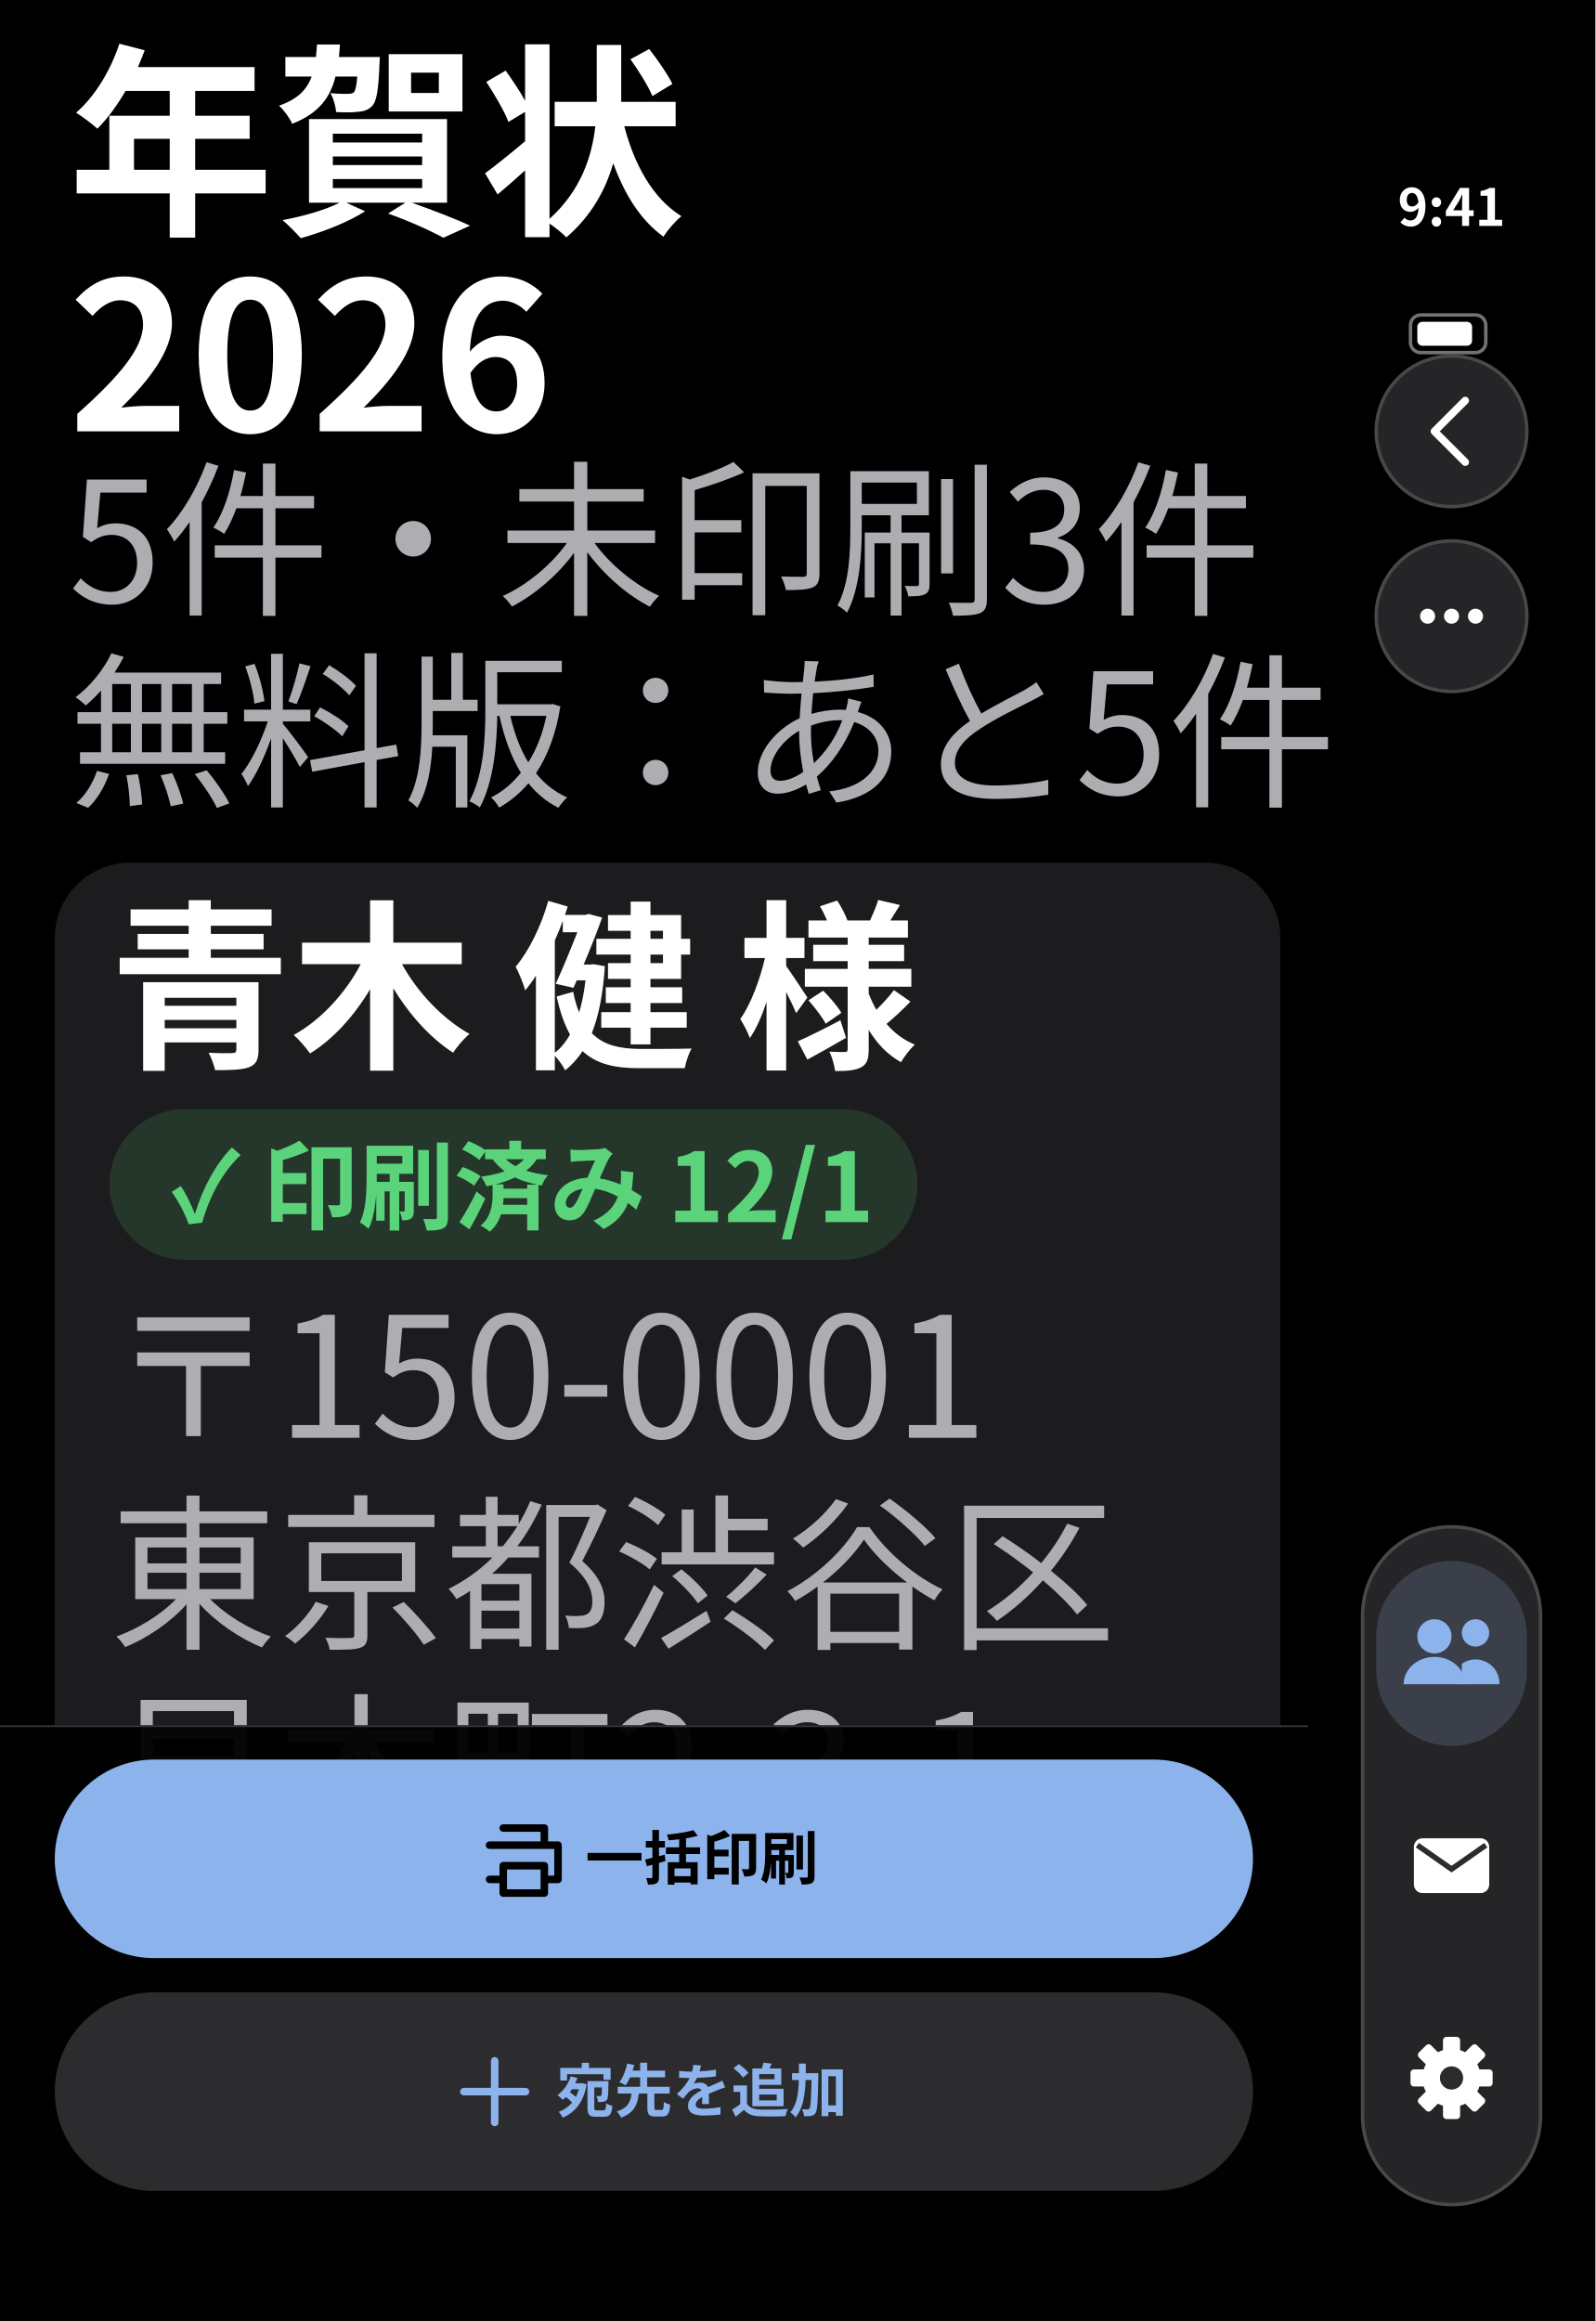
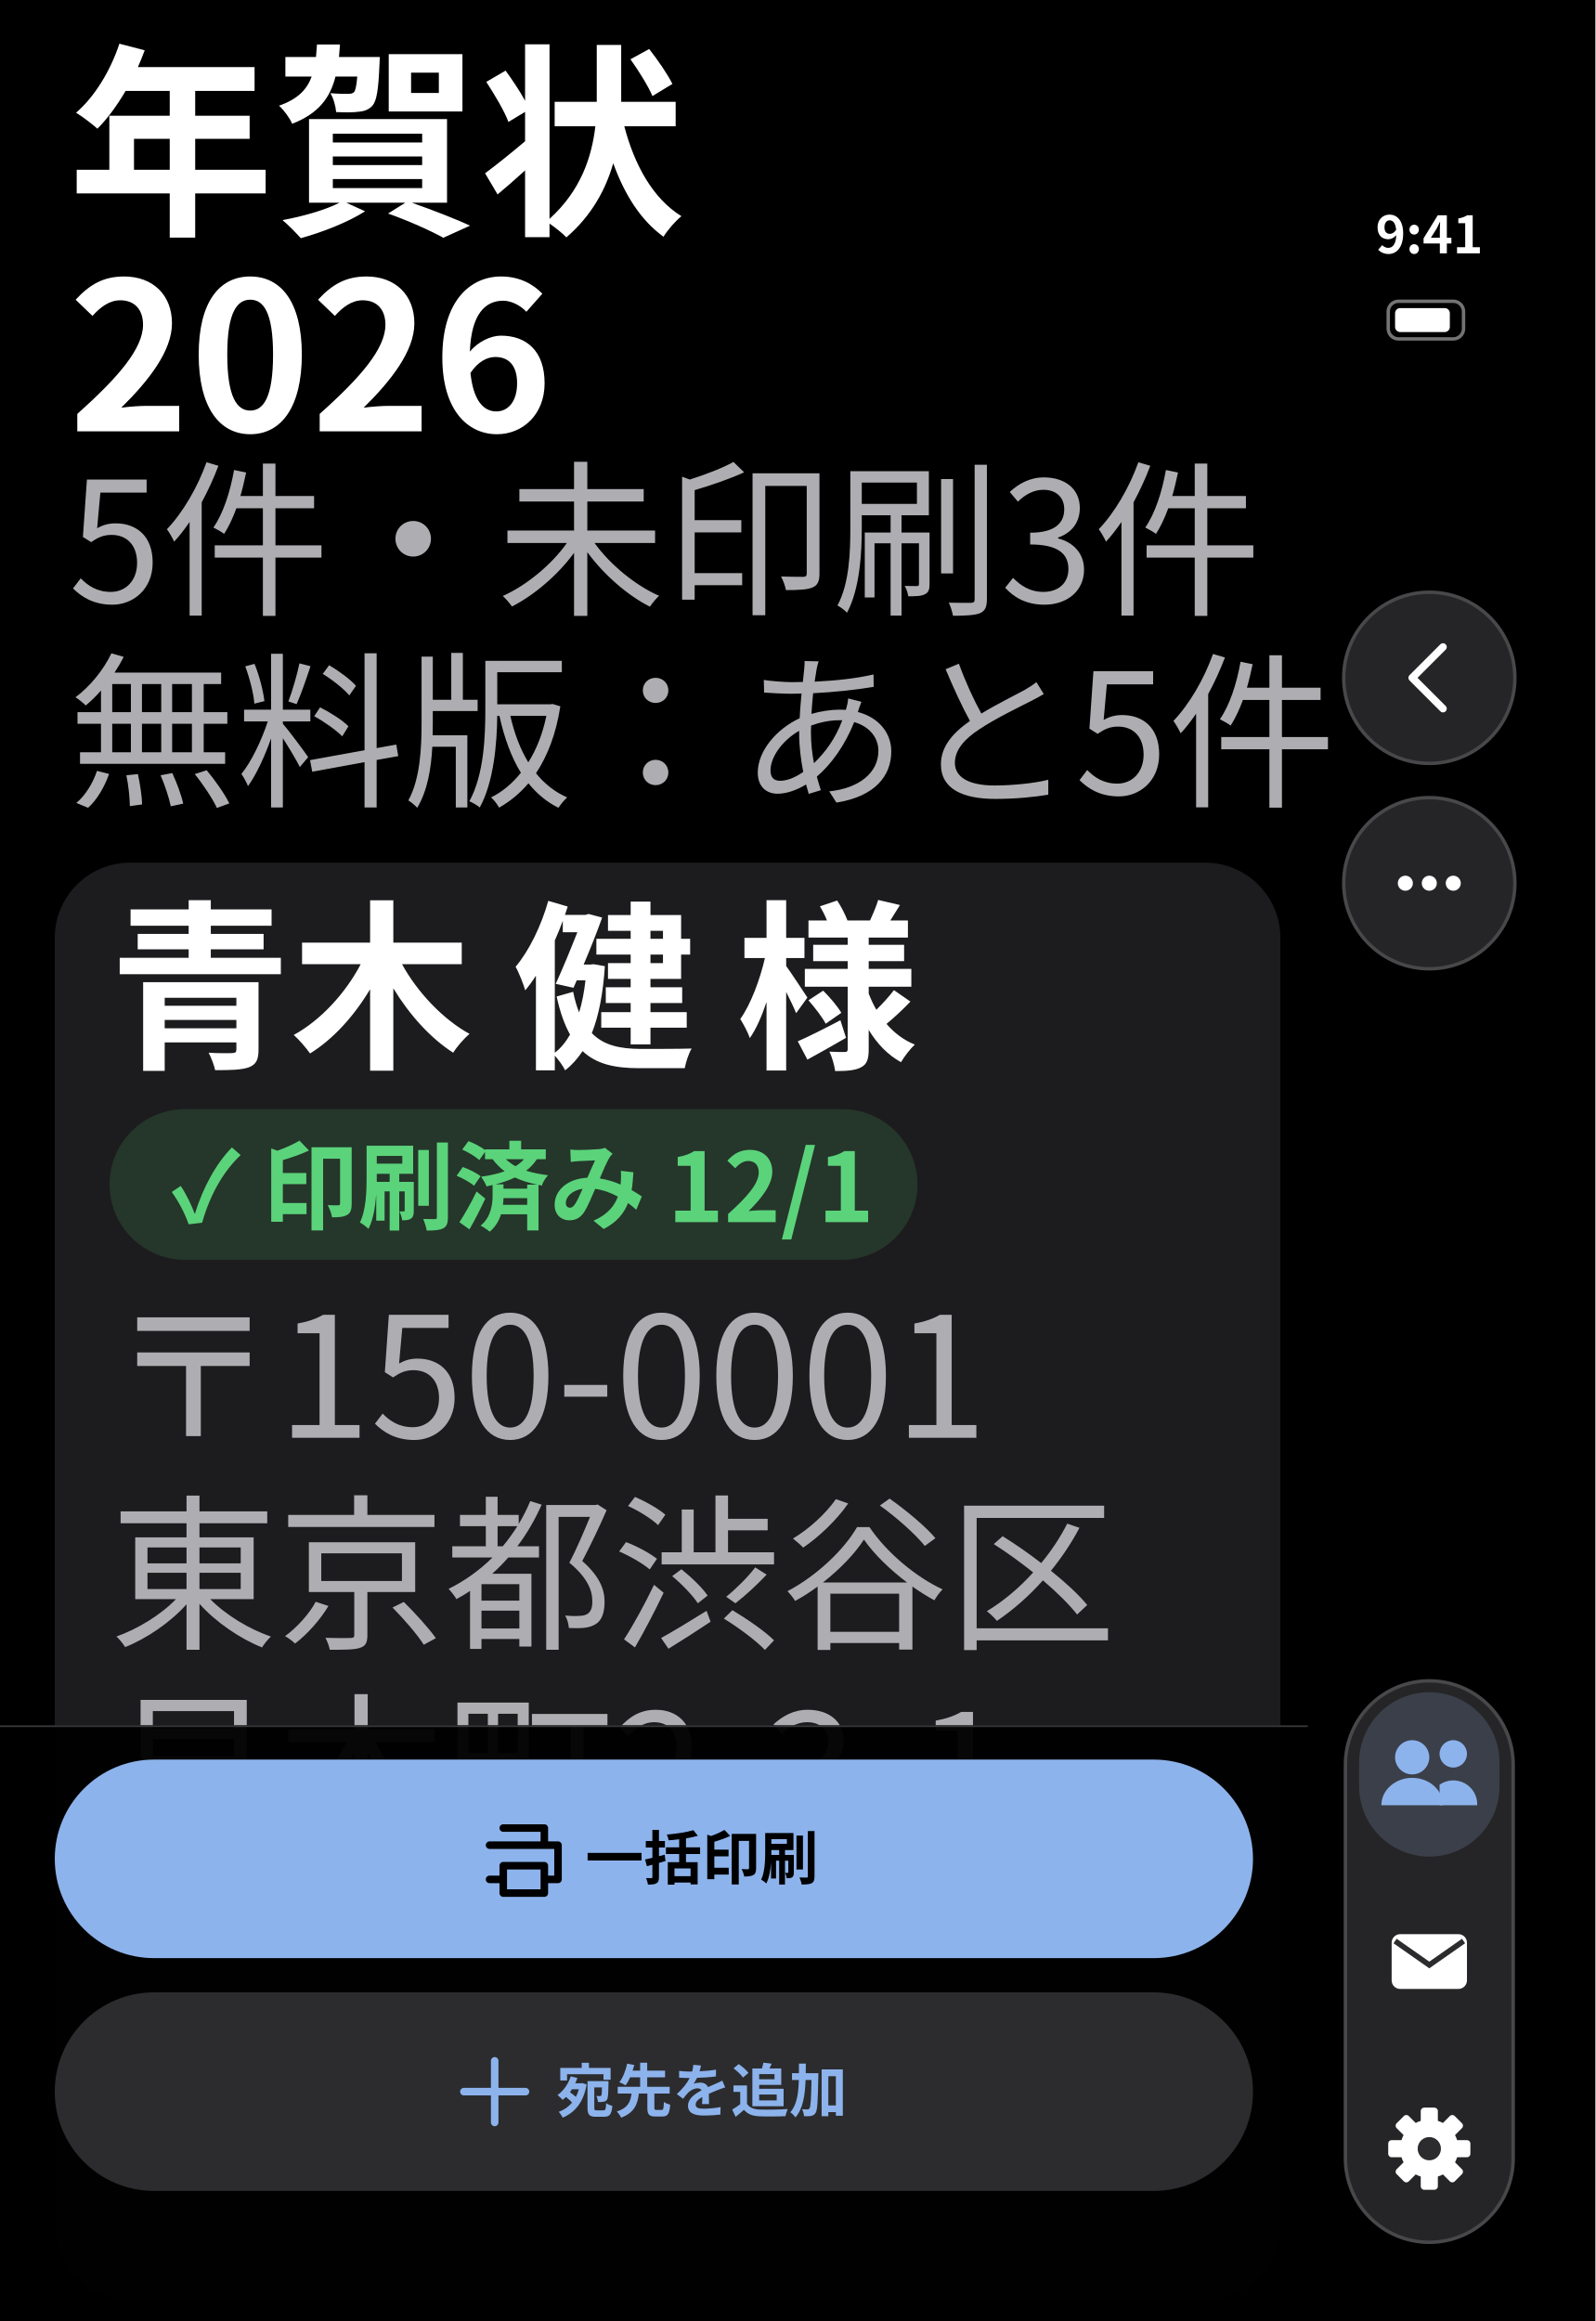
<svg xmlns="http://www.w3.org/2000/svg" width="466" height="678" viewBox="0 0 466 678" data-bg="#000000">
  <rect width="100%" height="100%" fill="#000000" />
-   <rect x="409.0" y="14" width="30" height="30" rx="15" fill="#000000" />
-   <text x="424" y="66" font-family="-apple-system, 'SF Pro Text', 'Hiragino Sans', 'Noto Sans JP', 'Noto Sans CJK JP', sans-serif" font-size="15" font-weight="600" fill="#FFFFFF" text-anchor="middle">9:41</text>
-   <rect x="412.0" y="92" width="22" height="11" rx="3" fill="none" stroke="#FFFFFF" stroke-opacity="0.45" />
-   <rect x="414.0" y="94" width="16" height="7" rx="1.5" fill="#FFFFFF" />
-   <circle cx="424" cy="126" r="22" fill="#2C2C2E" fill-opacity="0.85" stroke="#48484A" />
+   <rect x="402.5" y="14" width="30" height="30" rx="15" fill="#000000" />
+   <text x="417.5" y="74" font-family="-apple-system, 'SF Pro Text', 'Hiragino Sans', 'Noto Sans JP', 'Noto Sans CJK JP', sans-serif" font-size="15" font-weight="600" fill="#FFFFFF" text-anchor="middle">9:41</text>
+   <rect x="405.5" y="88" width="22" height="11" rx="3" fill="none" stroke="#FFFFFF" stroke-opacity="0.45" />
+   <rect x="407.5" y="90" width="16" height="7" rx="1.5" fill="#FFFFFF" />
+   <circle cx="417.5" cy="198" r="25" fill="#2C2C2E" fill-opacity="0.85" stroke="#48484A" />
  <g fill="none" stroke="#FFFFFF" stroke-width="2.2" stroke-linecap="round" stroke-linejoin="round">
-     <path d="M428.0 117l-9 9 9 9" />
+     <path d="M421.5 189l-9 9 9 9" />
  </g>
-   <circle cx="424" cy="180" r="22" fill="#2C2C2E" fill-opacity="0.85" stroke="#48484A" />
-   <circle cx="417.0" cy="180" r="2.2" fill="#FFFFFF" />
-   <circle cx="424.0" cy="180" r="2.2" fill="#FFFFFF" />
-   <circle cx="431.0" cy="180" r="2.2" fill="#FFFFFF" />
-   <rect x="398.0" y="446" width="52" height="198" rx="26" fill="#2C2C2E" fill-opacity="0.85" stroke="#48484A" />
-   <rect x="402.0" y="456" width="44" height="54" rx="22" fill="#3A3F49" />
-   <circle cx="419.0" cy="478" r="5" fill="#8DB3EC" />
-   <path d="M410.0 492a9 8 0 0 1 18 0z" fill="#8DB3EC" />
-   <circle cx="431.0" cy="477" r="4" fill="#8DB3EC" />
-   <path d="M427.0 492h11a7 7 0 0 0-11-6z" fill="#8DB3EC" />
-   <rect x="413.0" y="537" width="22" height="16" rx="2.5" fill="#FFFFFF" />
-   <path d="M414.0 539l10 7 10-7" fill="none" stroke="#2C2C2E" stroke-width="1.6" />
-   <rect x="421.5" y="595" width="5" height="6" rx="1" fill="#FFFFFF" transform="rotate(0 424.0 607)" />
-   <rect x="421.5" y="595" width="5" height="6" rx="1" fill="#FFFFFF" transform="rotate(45 424.0 607)" />
-   <rect x="421.5" y="595" width="5" height="6" rx="1" fill="#FFFFFF" transform="rotate(90 424.0 607)" />
-   <rect x="421.5" y="595" width="5" height="6" rx="1" fill="#FFFFFF" transform="rotate(135 424.0 607)" />
-   <rect x="421.5" y="595" width="5" height="6" rx="1" fill="#FFFFFF" transform="rotate(180 424.0 607)" />
-   <rect x="421.5" y="595" width="5" height="6" rx="1" fill="#FFFFFF" transform="rotate(225 424.0 607)" />
-   <rect x="421.5" y="595" width="5" height="6" rx="1" fill="#FFFFFF" transform="rotate(270 424.0 607)" />
-   <rect x="421.5" y="595" width="5" height="6" rx="1" fill="#FFFFFF" transform="rotate(315 424.0 607)" />
-   <circle cx="424.0" cy="607" r="8.5" fill="#FFFFFF" />
-   <circle cx="424.0" cy="607" r="3.4" fill="#2C2C2E" />
+   <circle cx="417.5" cy="258" r="25" fill="#2C2C2E" fill-opacity="0.85" stroke="#48484A" />
+   <circle cx="410.5" cy="258" r="2.2" fill="#FFFFFF" />
+   <circle cx="417.5" cy="258" r="2.2" fill="#FFFFFF" />
+   <circle cx="424.5" cy="258" r="2.2" fill="#FFFFFF" />
+   <rect x="393.0" y="491" width="49" height="164" rx="24.5" fill="#2C2C2E" fill-opacity="0.85" stroke="#48484A" />
+   <rect x="397.0" y="494.333" width="41" height="48" rx="20.5" fill="#3A3F49" />
+   <circle cx="412.5" cy="513.333" r="5" fill="#8DB3EC" />
+   <path d="M403.5 527.333a9 8 0 0 1 18 0z" fill="#8DB3EC" />
+   <circle cx="424.5" cy="512.333" r="4" fill="#8DB3EC" />
+   <path d="M420.5 527.333h11a7 7 0 0 0-11-6z" fill="#8DB3EC" />
+   <rect x="406.5" y="565.0" width="22" height="16" rx="2.5" fill="#FFFFFF" />
+   <path d="M407.5 567.0l10 7 10-7" fill="none" stroke="#2C2C2E" stroke-width="1.6" />
+   <rect x="415.0" y="615.667" width="5" height="6" rx="1" fill="#FFFFFF" transform="rotate(0 417.5 627.6667)" />
+   <rect x="415.0" y="615.667" width="5" height="6" rx="1" fill="#FFFFFF" transform="rotate(45 417.5 627.6667)" />
+   <rect x="415.0" y="615.667" width="5" height="6" rx="1" fill="#FFFFFF" transform="rotate(90 417.5 627.6667)" />
+   <rect x="415.0" y="615.667" width="5" height="6" rx="1" fill="#FFFFFF" transform="rotate(135 417.5 627.6667)" />
+   <rect x="415.0" y="615.667" width="5" height="6" rx="1" fill="#FFFFFF" transform="rotate(180 417.5 627.6667)" />
+   <rect x="415.0" y="615.667" width="5" height="6" rx="1" fill="#FFFFFF" transform="rotate(225 417.5 627.6667)" />
+   <rect x="415.0" y="615.667" width="5" height="6" rx="1" fill="#FFFFFF" transform="rotate(270 417.5 627.6667)" />
+   <rect x="415.0" y="615.667" width="5" height="6" rx="1" fill="#FFFFFF" transform="rotate(315 417.5 627.6667)" />
+   <circle cx="417.5" cy="627.667" r="8.5" fill="#FFFFFF" />
+   <circle cx="417.5" cy="627.667" r="3.4" fill="#2C2C2E" />
  <text x="20" y="64" font-family="-apple-system, 'SF Pro Text', 'Hiragino Sans', 'Noto Sans JP', 'Noto Sans CJK JP', sans-serif" font-size="60" font-weight="700" fill="#FFFFFF" text-anchor="start">年賀状</text>
  <text x="20" y="126" font-family="-apple-system, 'SF Pro Text', 'Hiragino Sans', 'Noto Sans JP', 'Noto Sans CJK JP', sans-serif" font-size="60" font-weight="700" fill="#FFFFFF" text-anchor="start">2026</text>
  <text x="20" y="176" font-family="-apple-system, 'SF Pro Text', 'Hiragino Sans', 'Noto Sans JP', 'Noto Sans CJK JP', sans-serif" font-size="49" font-weight="400" fill="#AEAEB2" text-anchor="start">5件・未印刷3件</text>
  <text x="20" y="232" font-family="-apple-system, 'SF Pro Text', 'Hiragino Sans', 'Noto Sans JP', 'Noto Sans CJK JP', sans-serif" font-size="49" font-weight="400" fill="#AEAEB2" text-anchor="start">無料版：あと5件</text>
  <rect x="16" y="252" width="358" height="420" rx="22" fill="#1C1C1E" />
  <text x="32" y="308" font-family="-apple-system, 'SF Pro Text', 'Hiragino Sans', 'Noto Sans JP', 'Noto Sans CJK JP', sans-serif" font-size="53" font-weight="600" fill="#FFFFFF" text-anchor="start" data-bg="#1C1C1E">青木 健 様</text>
  <rect x="32" y="324" width="236" height="44" rx="22" fill="#25362B" />
  <text x="50" y="357" font-family="-apple-system, 'SF Pro Text', 'Hiragino Sans', 'Noto Sans JP', 'Noto Sans CJK JP', sans-serif" font-size="28" font-weight="600" fill="#5BD37A" text-anchor="start" data-bg="#25362B">✓ 印刷済み 12/1</text>
  <text x="32" y="420" font-family="-apple-system, 'SF Pro Text', 'Hiragino Sans', 'Noto Sans JP', 'Noto Sans CJK JP', sans-serif" font-size="49" font-weight="400" fill="#AEAEB2" text-anchor="start" data-bg="#1C1C1E">〒150-0001</text>
  <text x="32" y="478" font-family="-apple-system, 'SF Pro Text', 'Hiragino Sans', 'Noto Sans JP', 'Noto Sans CJK JP', sans-serif" font-size="49" font-weight="400" fill="#AEAEB2" text-anchor="start" data-bg="#1C1C1E">東京都渋谷区</text>
  <text x="32" y="536" font-family="-apple-system, 'SF Pro Text', 'Hiragino Sans', 'Noto Sans JP', 'Noto Sans CJK JP', sans-serif" font-size="49" font-weight="400" fill="#AEAEB2" text-anchor="start" data-bg="#1C1C1E">見本町2-3-1</text>
  <rect x="0" y="504" width="382" height="174" fill="#000000" fill-opacity="0.96" />
  <rect x="0" y="504" width="382" height="0.5" fill="#38383A" />
  <rect x="16" y="514" width="350" height="58" rx="29" fill="#8DB3EC" />
  <g fill="none" stroke="#000000" stroke-width="2.2" stroke-linecap="round" stroke-linejoin="round">
    <path d="M147.0 534.0h12v5M143.0 539.0h20v10h-4M143.0 549.0h4M147.0 545.0h12v8h-12z" />
  </g>
  <text x="171" y="549" font-family="-apple-system, 'SF Pro Text', 'Hiragino Sans', 'Noto Sans JP', 'Noto Sans CJK JP', sans-serif" font-size="17" font-weight="600" fill="#000000" text-anchor="start" data-bg="#8DB3EC">一括印刷</text>
  <rect x="16" y="582" width="350" height="58" rx="29" fill="#2C2C2E" />
  <g fill="none" stroke="#8DB3EC" stroke-width="2.2" stroke-linecap="round" stroke-linejoin="round">
    <path d="M144.5 602.0v18M135.5 611.0h18" />
  </g>
  <text x="162.5" y="617" font-family="-apple-system, 'SF Pro Text', 'Hiragino Sans', 'Noto Sans JP', 'Noto Sans CJK JP', sans-serif" font-size="17" font-weight="600" fill="#8DB3EC" text-anchor="start" data-bg="#2C2C2E">宛先を追加</text>
</svg>
